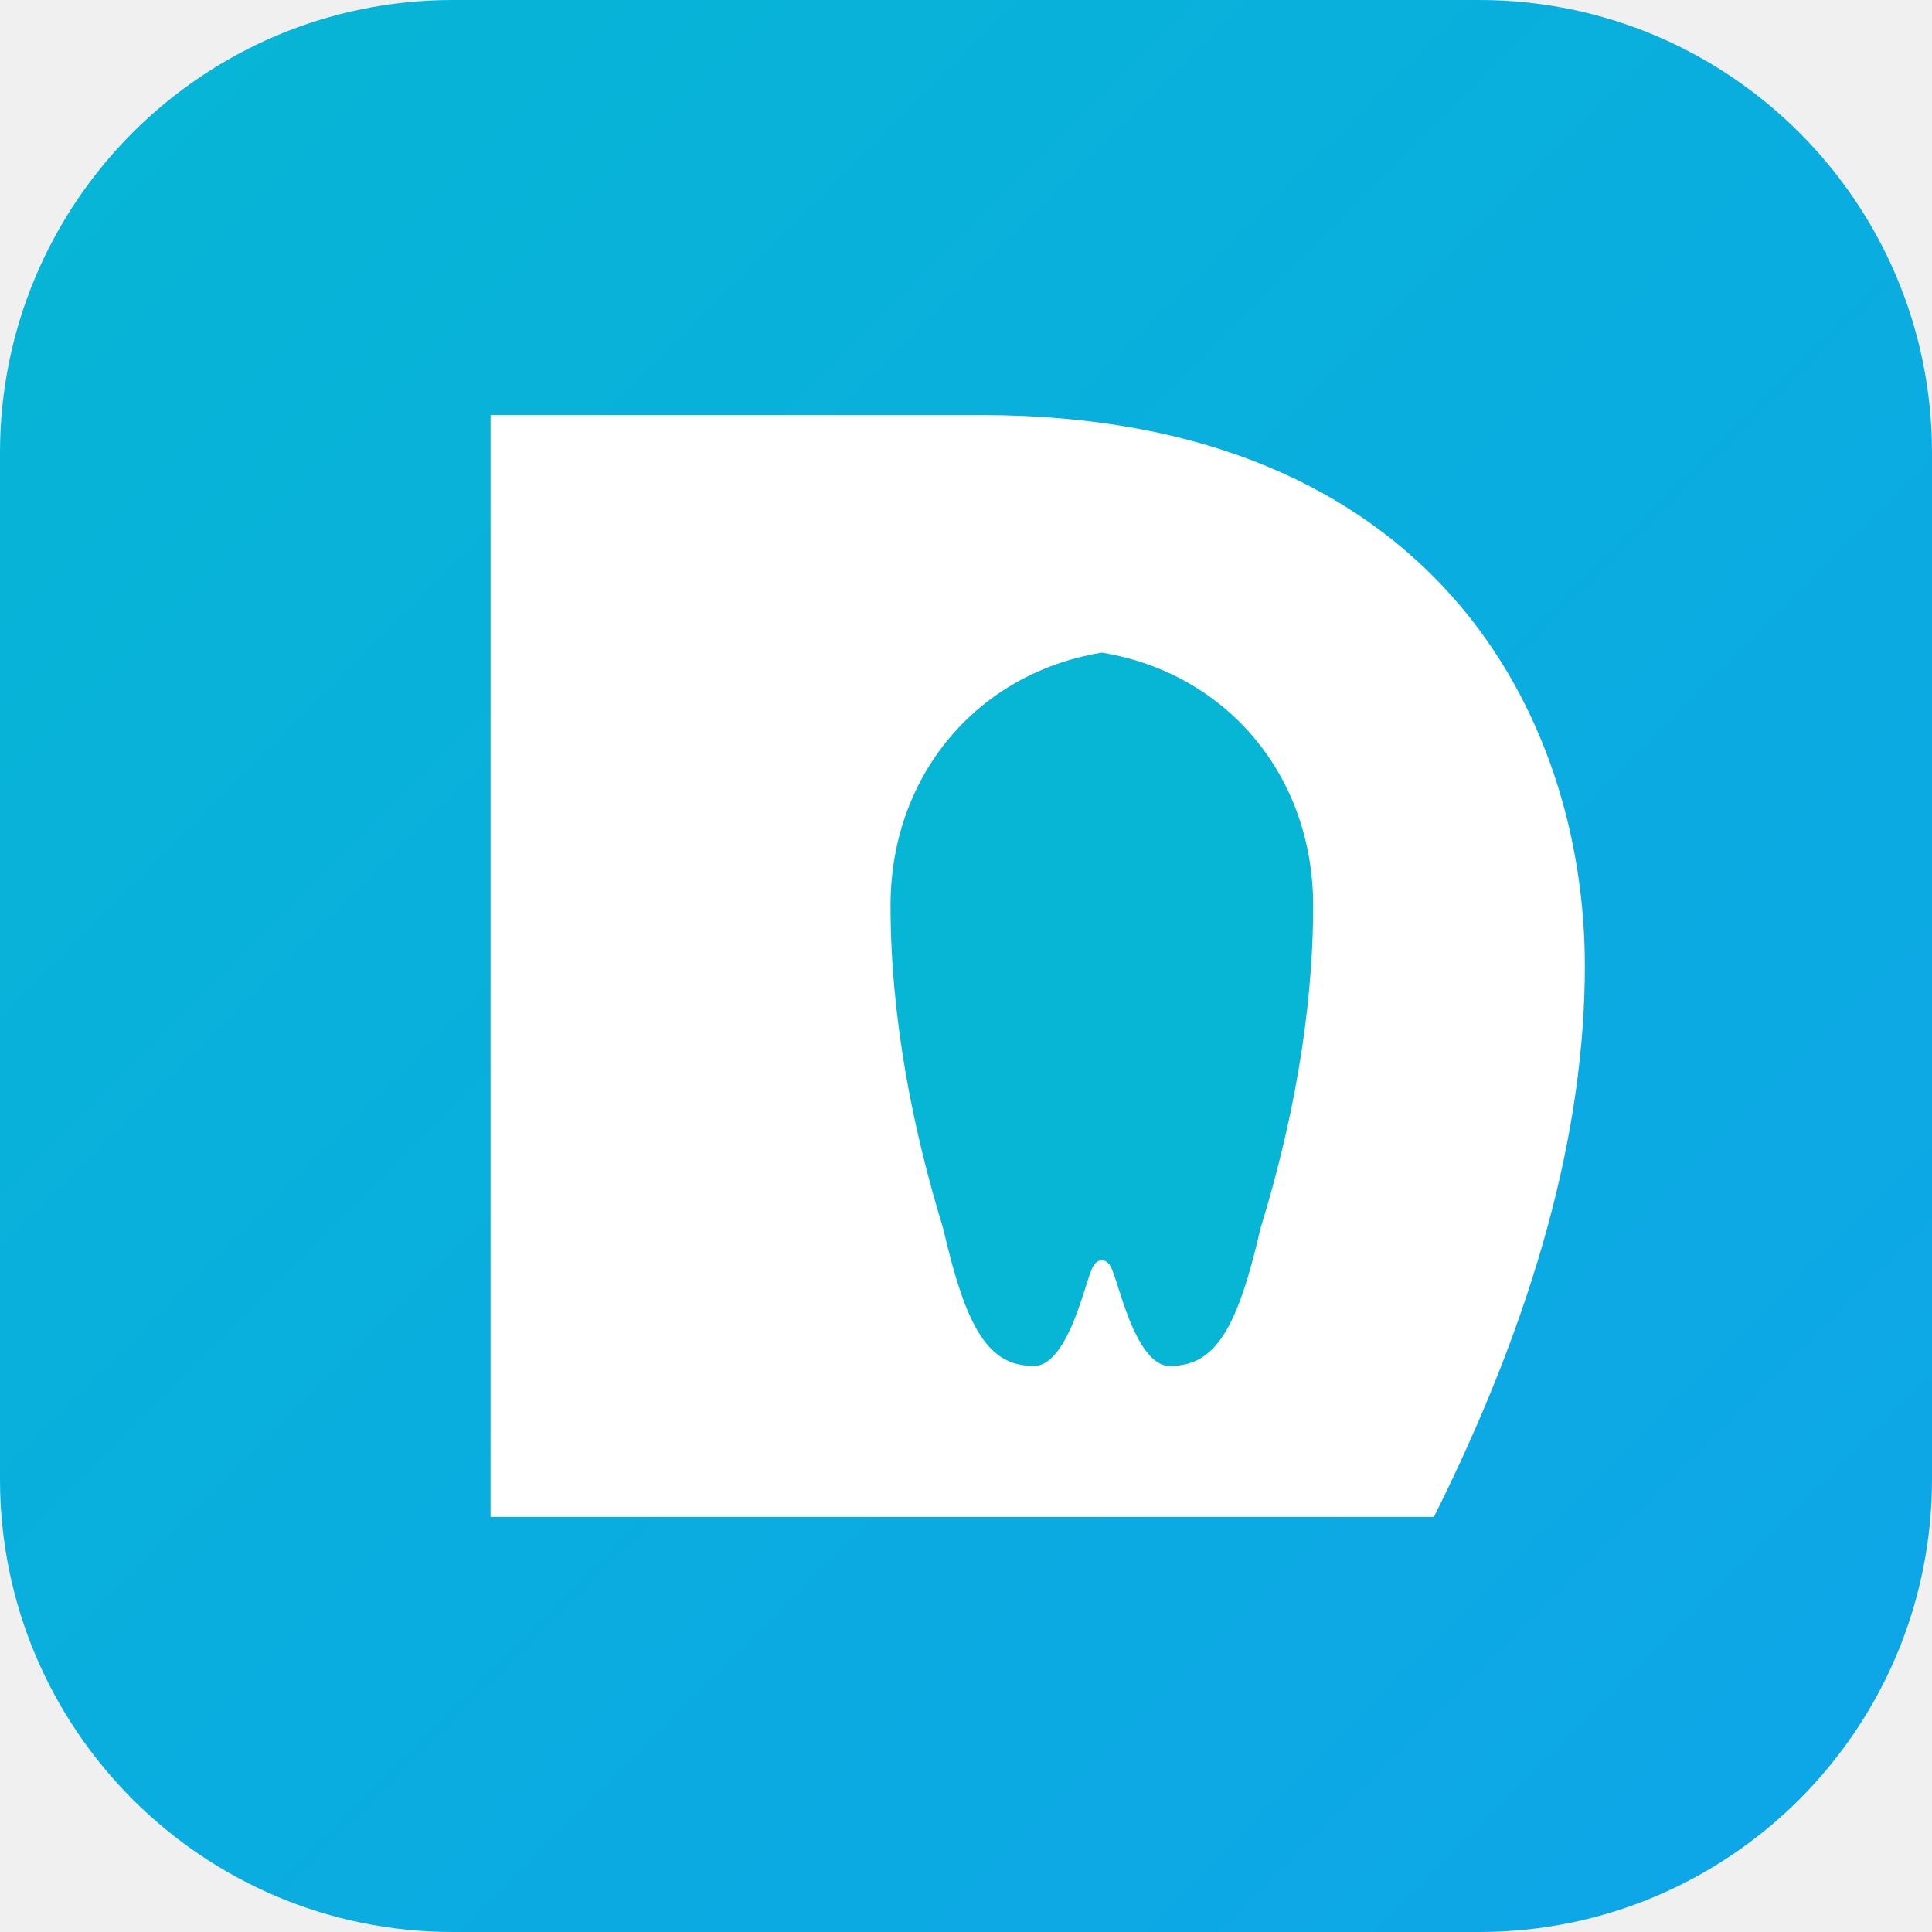
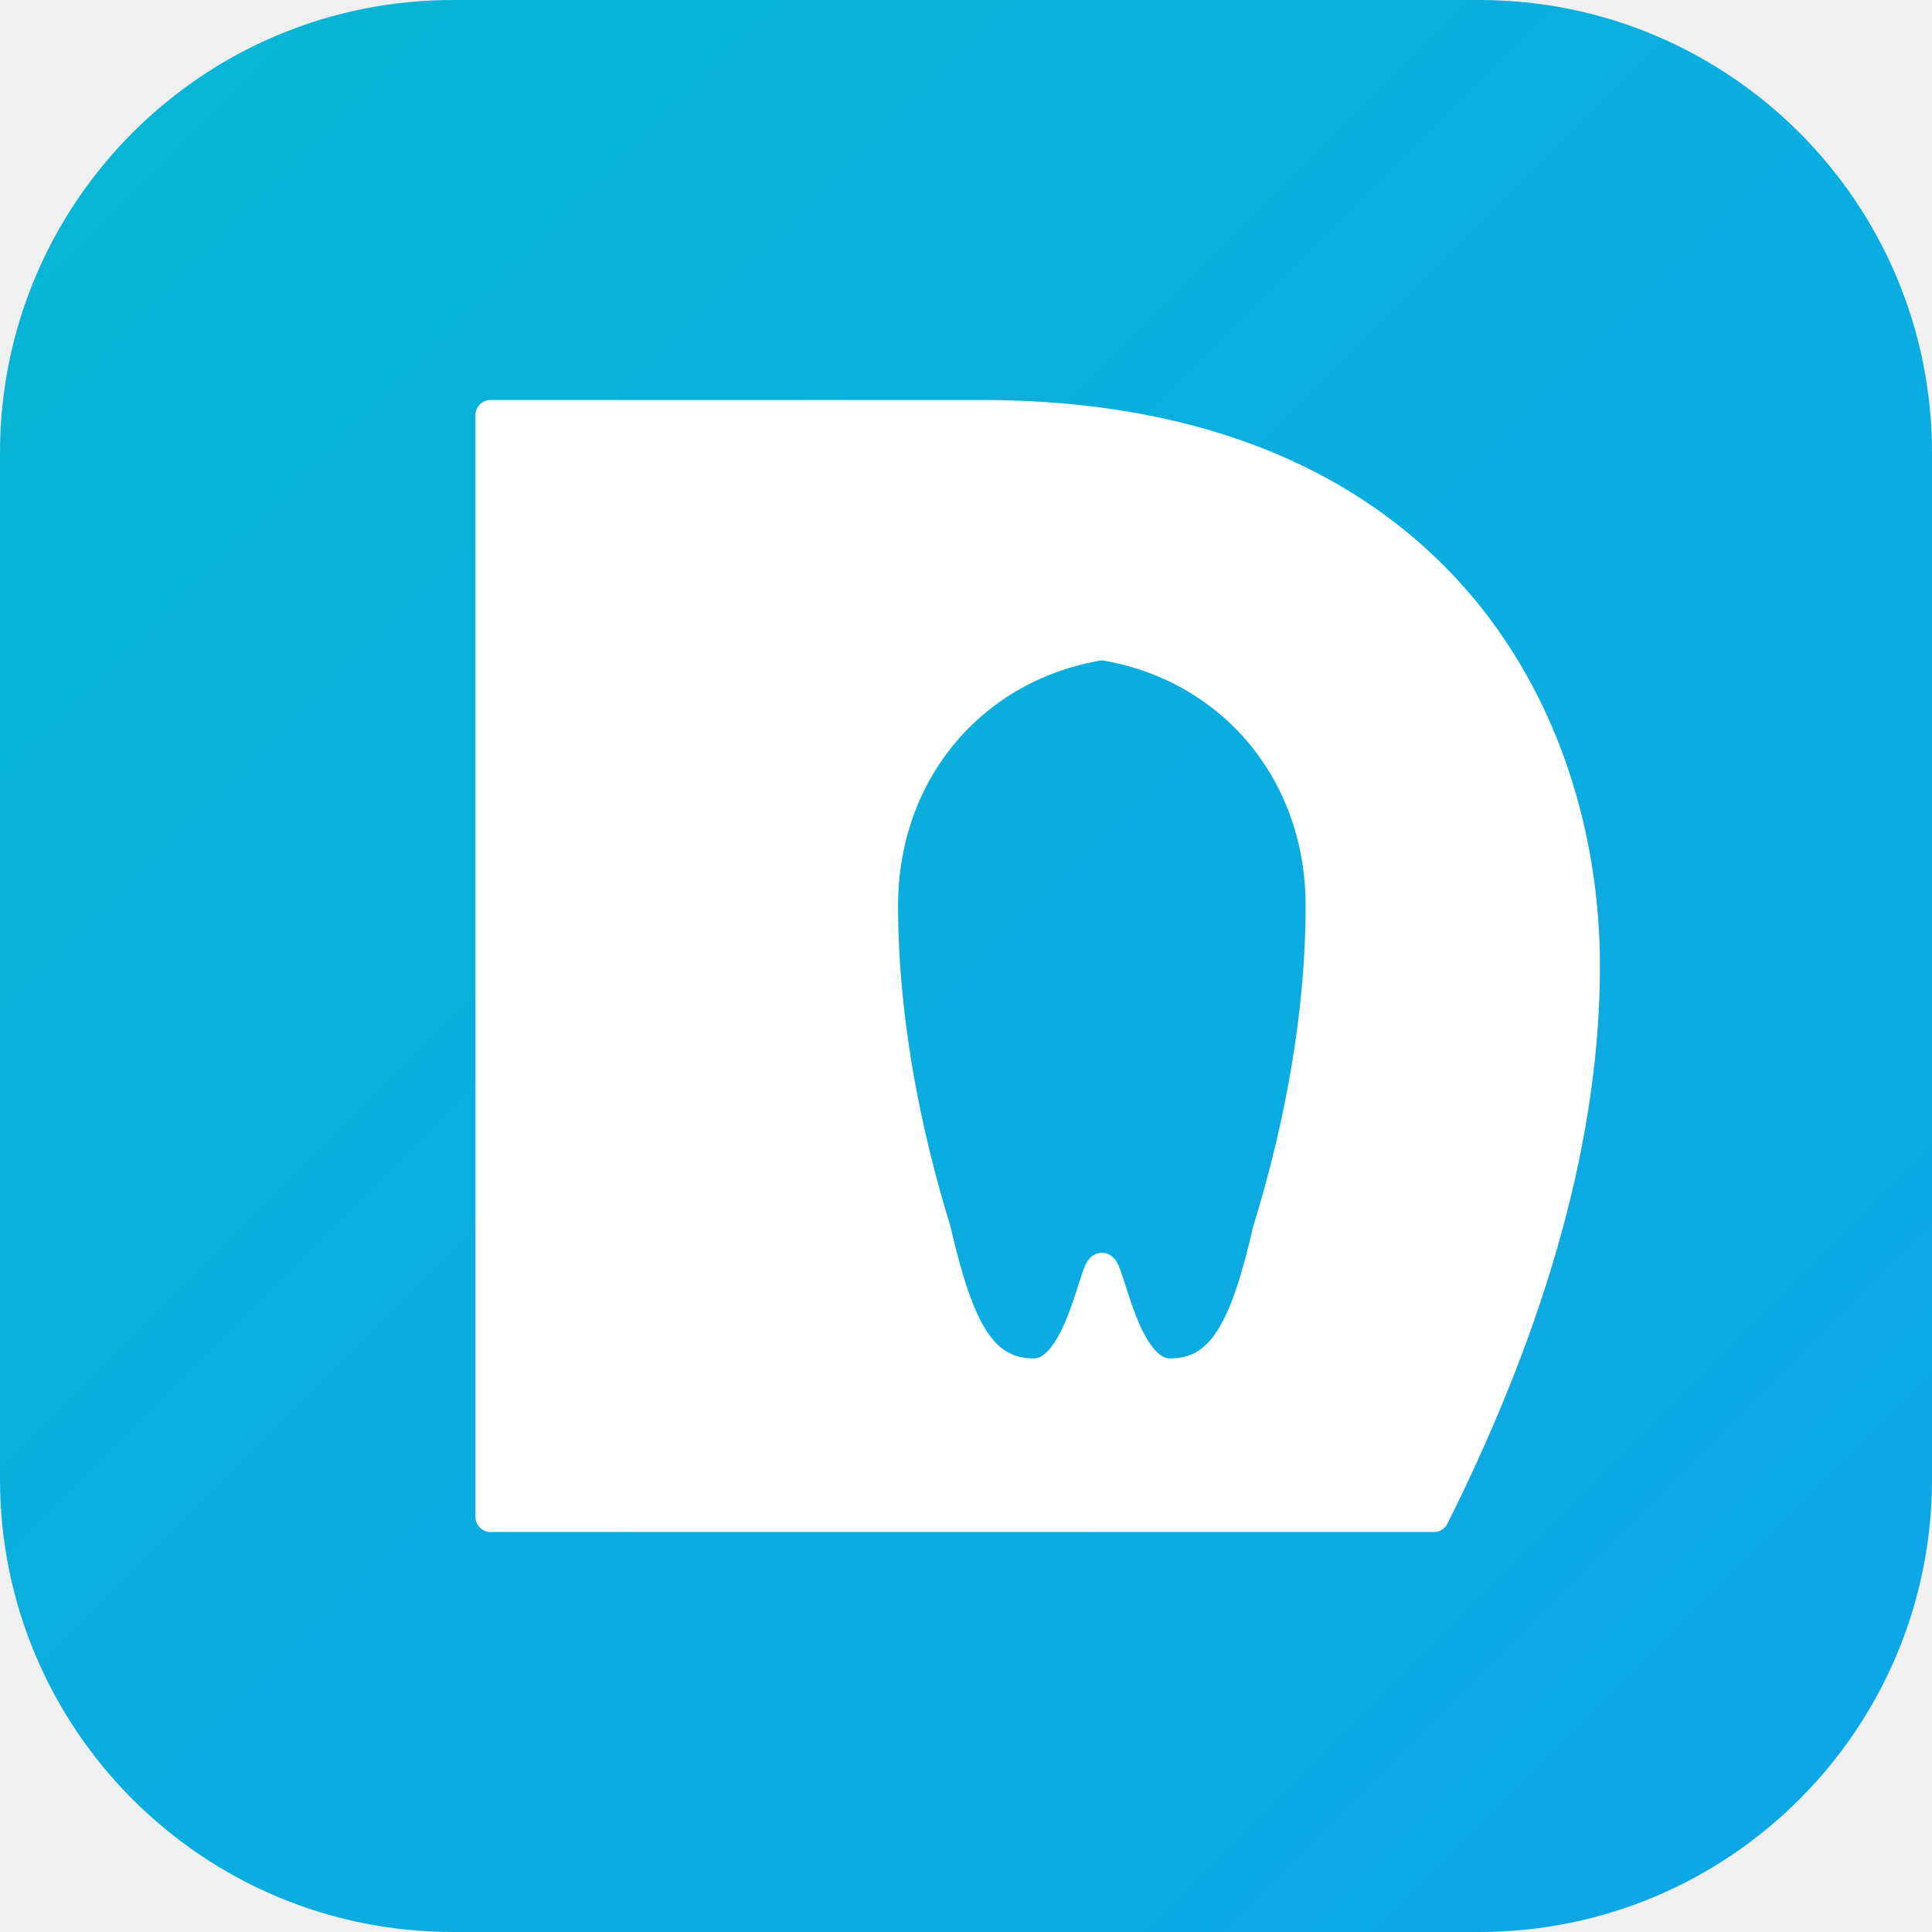
<svg xmlns="http://www.w3.org/2000/svg" width="256" height="256" viewBox="0 0 256 256" fill="none">
  <defs>
    <linearGradient id="iconBg" x1="0%" y1="0%" x2="100%" y2="100%">
      <stop offset="0%" stop-color="#06B6D4" />
      <stop offset="100%" stop-color="#0EA5E9" />
    </linearGradient>
  </defs>
  <rect width="256" height="256" rx="60" fill="url(#iconBg)" />
-   <path d="M 65 55            L 130 55            C 190 55, 210 95, 210 128            Q 210 161, 190 201            L 130 201            L 65 201            L 65 55 Z" fill="#FFFFFF" />
-   <path d="M 140 85            C 160 85, 175 100, 175 120            C 175 135, 172 150, 168 163            C 165 176, 162 182, 155 182            C 149 182, 147 168, 146 168            C 145 168, 143 182, 137 182            C 130 182, 127 176, 124 163            C 120 150, 117 135, 117 120            C 117 100, 132 85, 152 85            L 140 85 Z" fill="#06B6D4" stroke="#FFFFFF" stroke-width="2" />
+   <path d="M 65 55            L 130 55            C 190 55, 210 95, 210 128            Q 210 161, 190 201            L 65 201            Z            M 140 85            C 160 85, 175 100, 175 120            C 175 135, 172 150, 168 163            C 165 176, 162 182, 155 182            C 149 182, 147 168, 146 168            C 145 168, 143 182, 137 182            C 130 182, 127 176, 124 163            C 120 150, 117 135, 117 120            C 117 100, 132 85, 152 85            Z" fill="#FFFFFF" stroke="#FFFFFF" stroke-width="4" stroke-linejoin="round" fill-rule="evenodd" clip-rule="evenodd" />
</svg>
